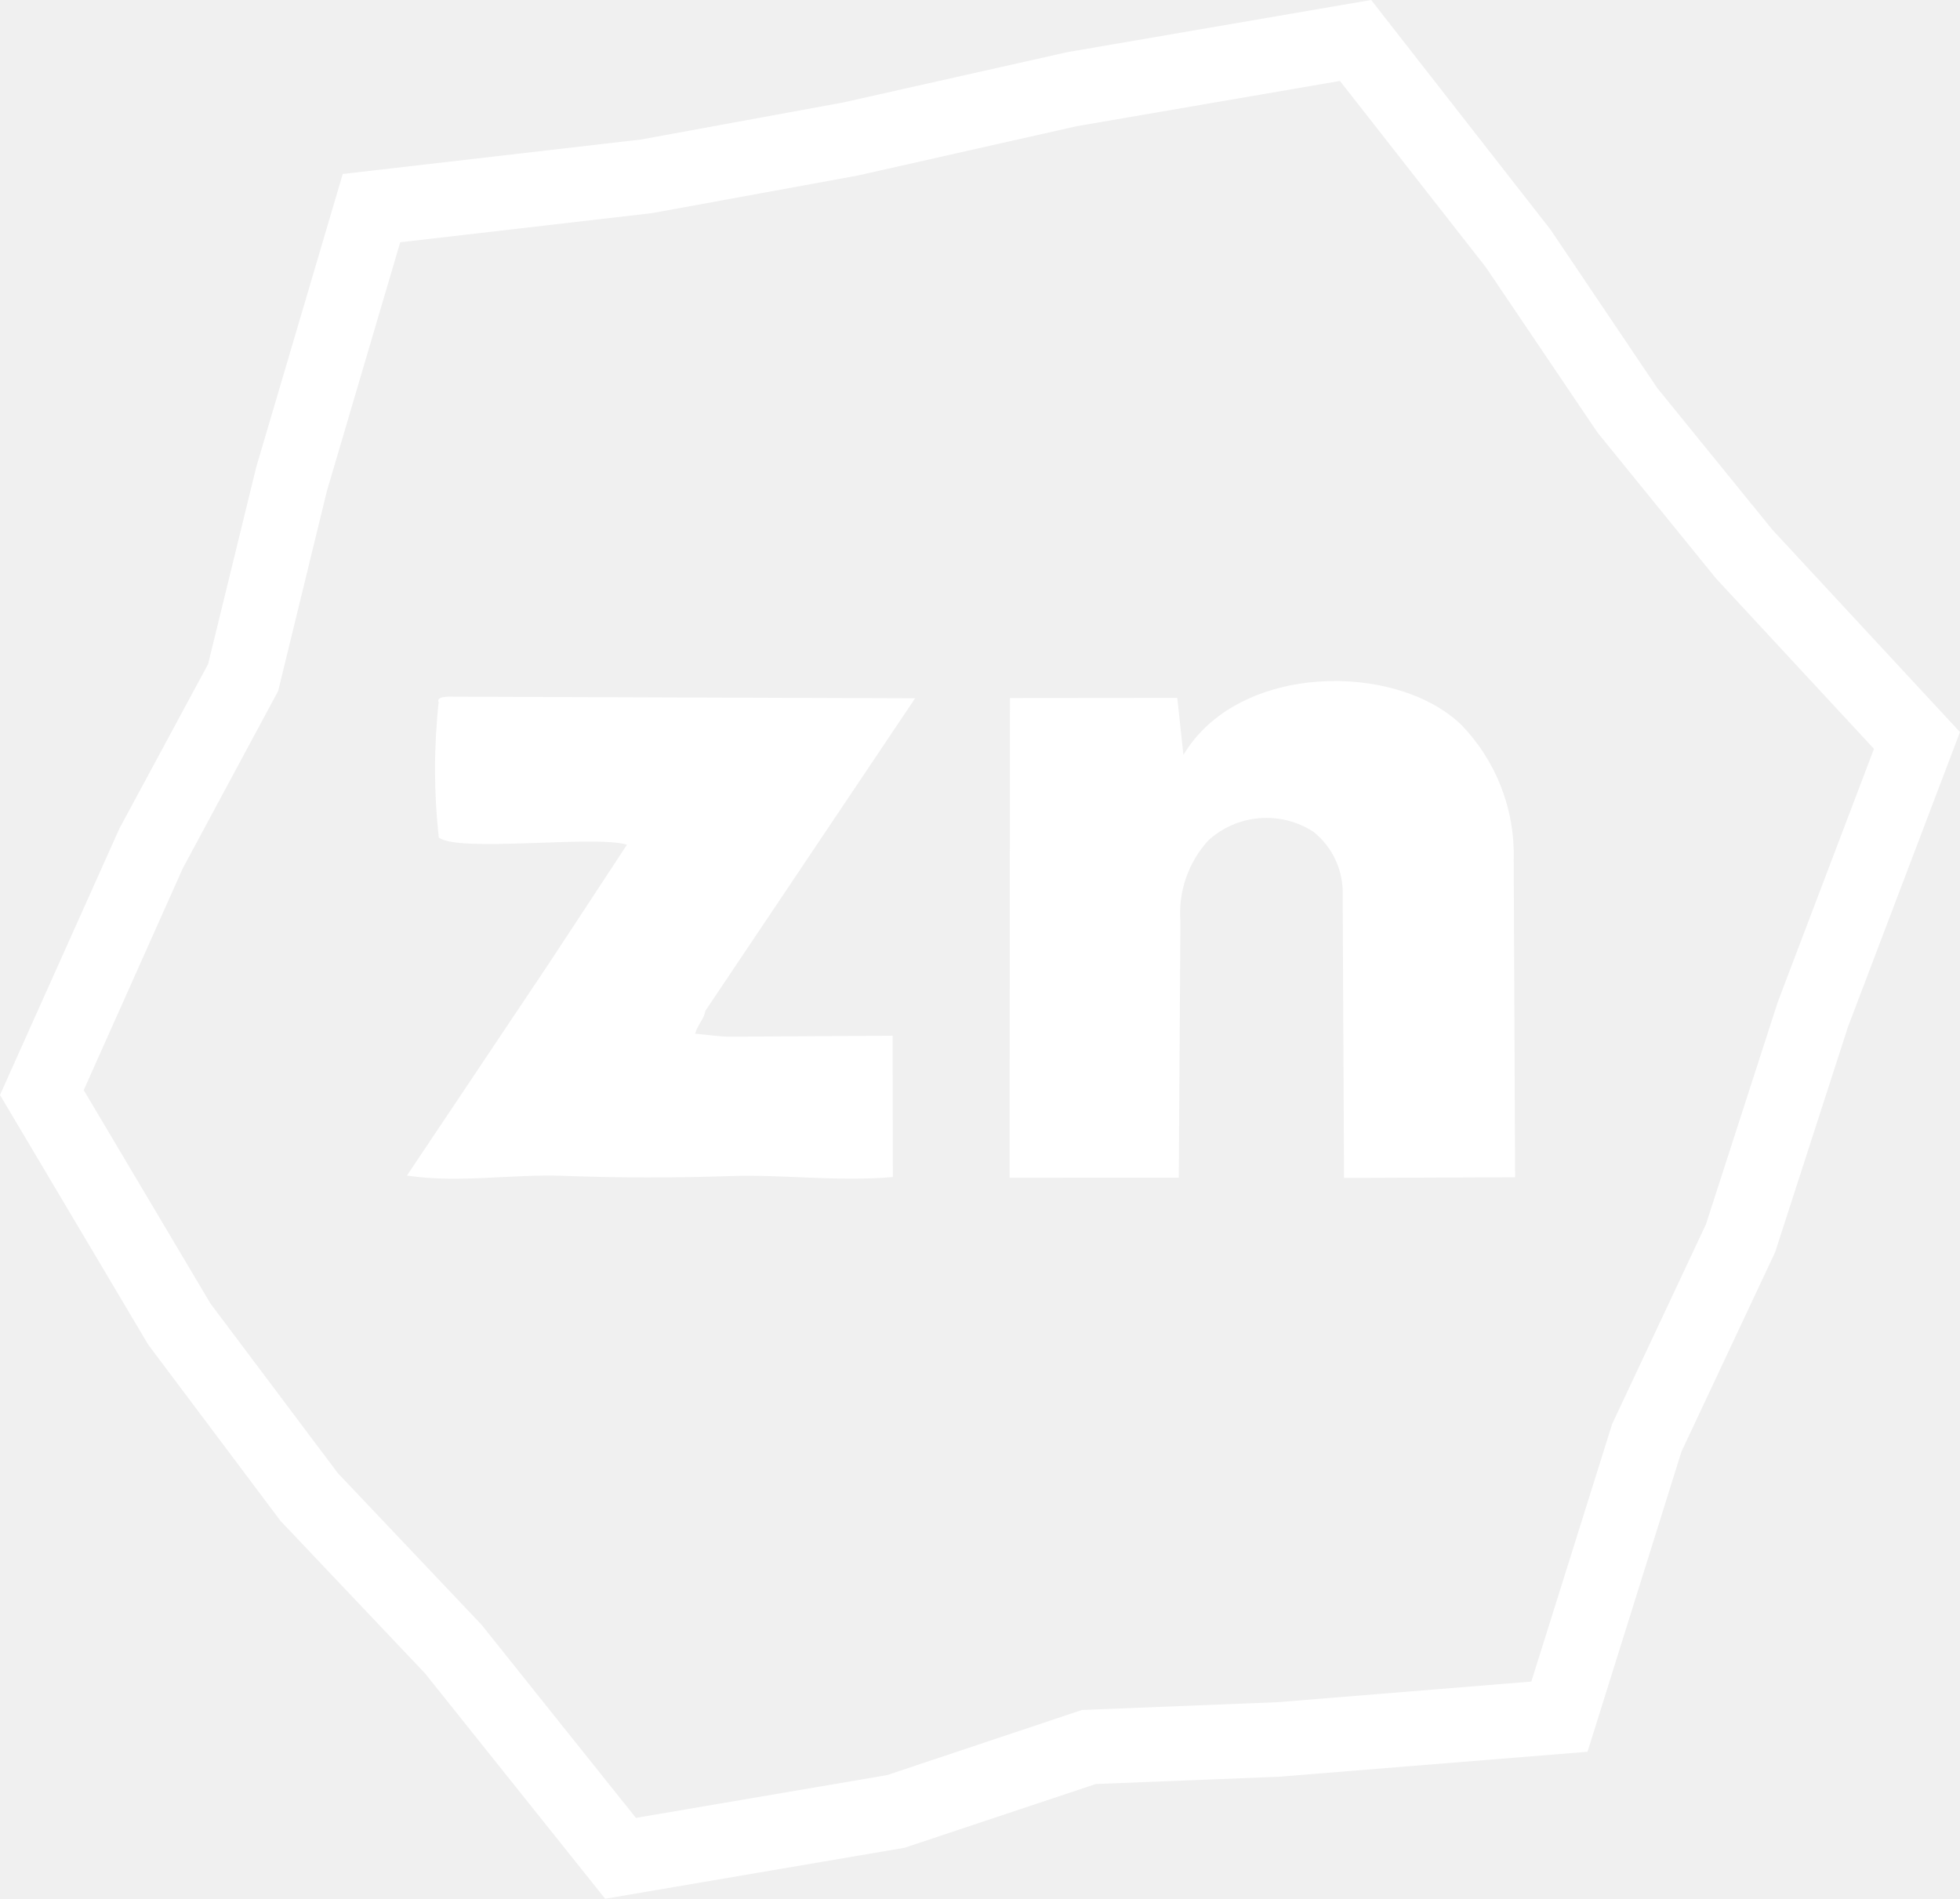
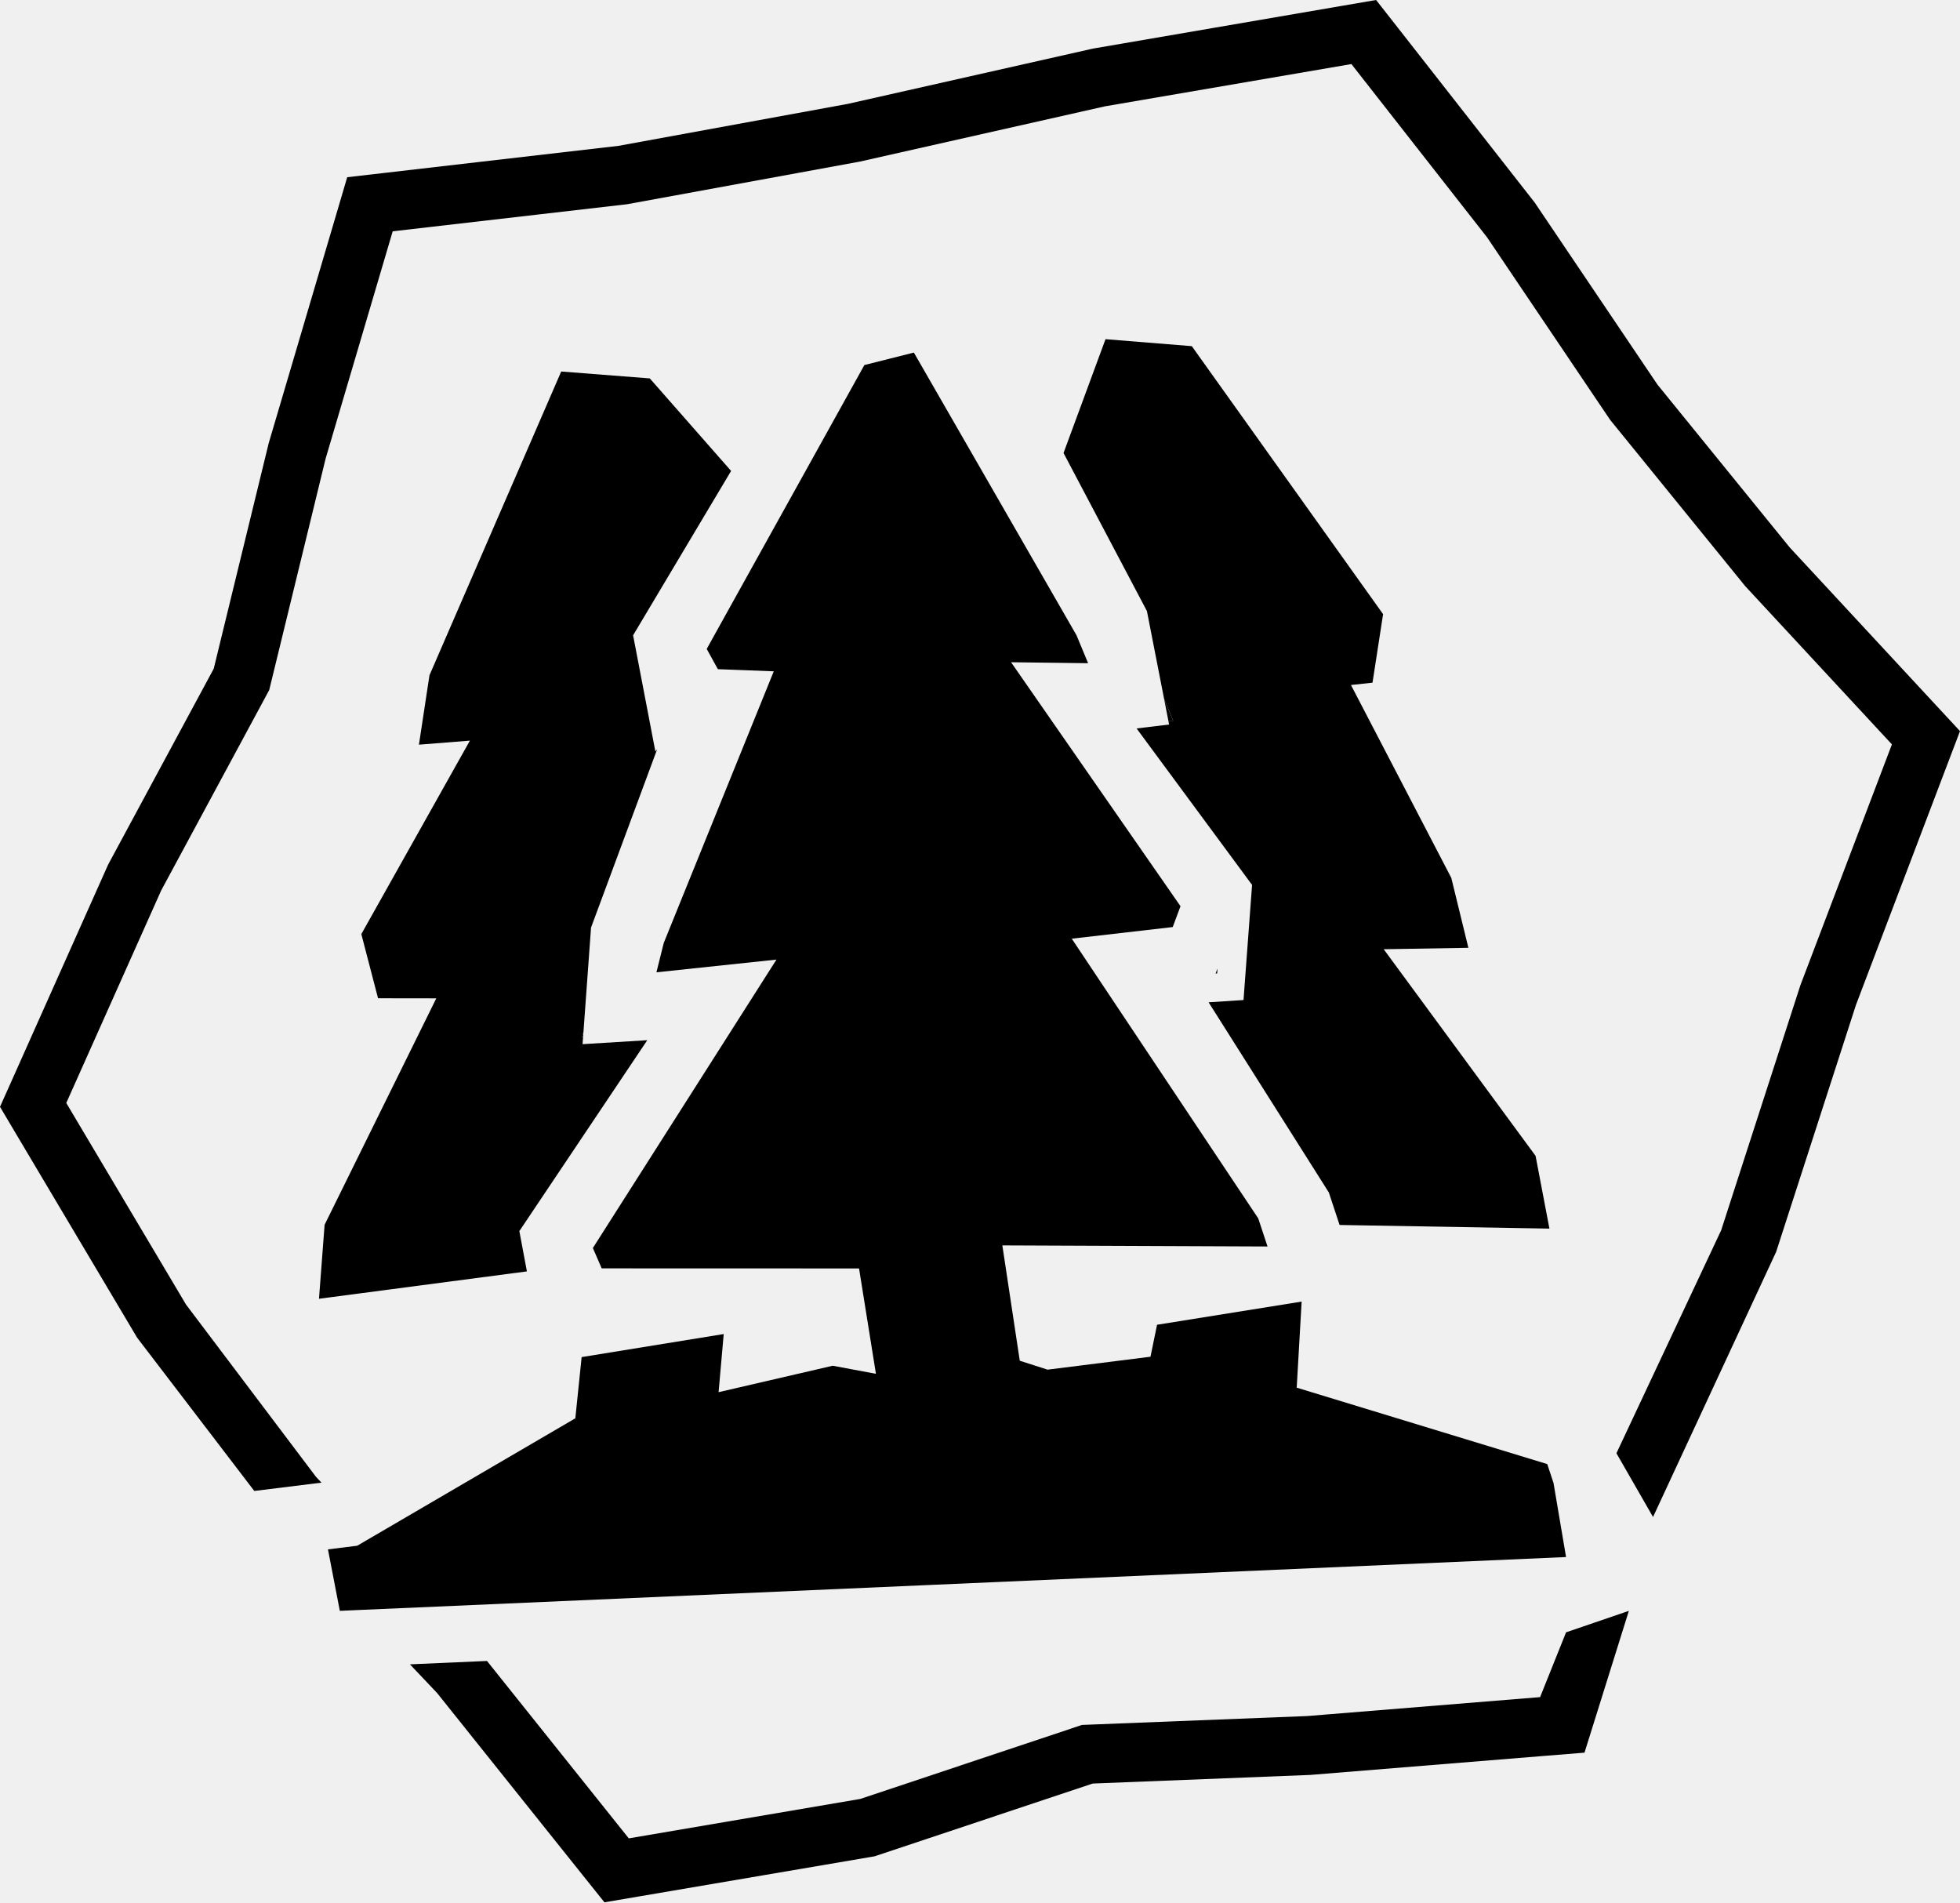
- <svg xmlns="http://www.w3.org/2000/svg" width="97.659" height="94.596" viewBox="0 0 97.659 94.596">
-   <g id="Groupe_343" data-name="Groupe 343" transform="translate(-357.5 -1581.72)">
-     <g id="Calque_1-2" transform="translate(377.777 1615.656)">
-       <path id="Tracé_492" data-name="Tracé 492" d="M140.389,24.717l-8.522.034L131.8,10.7a3.883,3.883,0,0,0-1.452-3.193,4.308,4.308,0,0,0-5.233.417,5.385,5.385,0,0,0-1.4,4.055l-.081,12.758-8.431.005.018-23.9,8.337-.008.308,2.843c2.721-4.6,10.623-4.66,13.876-1.47a9.285,9.285,0,0,1,2.58,6.675l.07,15.828Z" transform="translate(-85.177 0.001)" fill="#fff" />
-       <path id="Tracé_493" data-name="Tracé 493" d="M24.2,19.861l.008,7.042c-2.8.242-5.457-.141-8.087-.05-2.922.1-5.6.089-8.288-.01S2.609,27.224,0,26.828L7.133,16.173l3.829-5.828c-1.561-.49-8.439.409-9.377-.362a31.019,31.019,0,0,1-.005-6.742c-.115-.219.248-.271.532-.271l23.206.081L14.871,18.618c-.086.456-.357.628-.513,1.142.6.05,1.207.154,1.793.151Z" transform="translate(0 -2.196)" fill="#fff" />
-     </g>
-     <path id="Tracé_664" data-name="Tracé 664" d="M23.987,80.943l-7.155-7.549-6.344-8.446L4.172,54.313l4.94-11.06,4.747-8.824,2.427-9.958,3.656-12.4,12.553-1.453L42.728,8.748,53.642,6.289,66.764,4.033l7.278,9.294,5.552,8.22,5.912,7.278,7.866,8.485L88.579,49.925,85,61l-4.672,9.945L76.3,83.781,63.679,84.807l-9.7.387-.061,0L44.2,88.441,31.685,90.572ZM68.32,0,53.179,2.6,41.986,5.112,31.947,6.951,17.078,8.67l-4.31,14.6-2.4,9.819L5.952,41.275,0,54.555,7.389,67l6.59,8.778,7.2,7.595L30.152,94.6l14.921-2.54L54.6,88.883l9.093-.36L79.1,87.277l4.681-14.954,4.665-9.93L92.08,51.155l5.578-14.68-9.35-10.084-5.72-7.04L77.255,11.44Z" transform="translate(357.5 1581.719)" fill="#fff" />
+ <svg xmlns="http://www.w3.org/2000/svg" id="Calque_2" viewBox="0 0 485.59 471.24">
+   <g id="Calque_1-2">
+     <polygon points="63 369.34 77.87 367.5 79.65 367.28 78.31 365.87 46.09 323.17 16.42 273.23 39.93 220.59 66.7 170.93 80.68 113.58 97.29 57.3 155.39 50.59 212.98 40.04 273.76 26.34 334.81 15.87 368.42 58.79 398.89 103.98 432.37 145.19 468.72 184.4 446.04 244.08 426.42 304.76 400.47 360 409.54 375.79 439.64 310.97 440.03 310.13 440.32 309.25 459.82 248.92 482.37 189.58 485.59 181.11 479.43 174.47 443.4 135.61 410.64 95.28 380.53 50.63 380.24 50.2 379.92 49.79 346.31 6.86 340.93 0 332.34 1.47 271.29 11.95 270.92 12.01 270.55 12.09 210.06 25.73 153.23 36.13 95.62 42.79 86.02 43.9 83.29 53.17 66.67 109.45 66.57 109.78 66.49 110.12 52.95 165.65 27.07 213.66 26.82 214.14 26.59 214.63 3.09 267.27 0 274.18 3.86 280.69 33.53 330.62 33.93 331.3 34.41 331.94 63 369.34" />
+     <polygon points="387.99 404.36 381.56 420.41 323.85 425.1 268.06 427.3 213.15 445.63 155.78 455.4 120.65 411.45 101.56 412.29 108.28 419.38 144.37 464.52 149.75 471.24 158.23 469.8 215.6 460.03 216.71 459.84 217.78 459.48 270.71 441.82 324.43 439.69 324.73 439.68 325.04 439.65 382.74 434.96 392.56 434.17 395.5 424.77 403.55 399.04 387.99 404.36" />
+     <polygon points="162.81 185.61 162.37 186.15 156.85 157.38 181.13 116.66 160.99 93.74 139.04 92.03 106.4 167.28 103.79 184.47 116.42 183.47 89.52 231.39 93.66 247.29 108.09 247.31 80.42 303.4 79.03 321.73 130.54 314.95 128.67 304.97 160.36 257.68 144.33 258.66 144.46 256.86 144.22 256.89 144.56 255.53 146.43 229.78 162.81 185.61" />
+     <polygon points="387.99 385.71 108.13 397.99 88.81 398.83 84.19 399.04 82.96 392.66 81.25 383.81 88.49 382.91 91.94 380.9 142.54 351.34 144.1 336.18 179.3 330.47 178.03 344.87 206.31 338.32 217.01 340.32 212.83 314.22 149.07 314.2 146.88 309.16 192.37 237.71 162.63 240.86 164.45 233.57 191.7 166.3 185.01 166.04 177.85 165.77 177.73 165.55 175.09 160.76 176.91 157.47 195.74 123.58 214.15 90.43 226.41 87.34 266.71 157.38 269.58 164.29 250.49 164.05 292.47 224.49 290.54 229.65 265.53 232.53 311.73 301.82 314.03 308.78 248.33 308.51 252.65 337.08 259.54 339.29 285.03 336.09 286.66 328.17 322.48 322.43 321.26 343.75 383.33 362.68 384.88 367.35 387.99 385.71" />
+     <polygon points="144.46 256.86 144.56 255.53 144.22 256.89 144.46 256.86" />
+     <polygon points="289.46 178.54 289.64 179.48 281.59 180.45 310.2 219.21 308.08 247.73 299.43 248.29 329.22 295.4 331.88 303.45 383.87 304.35 380.44 286.33 342.81 235.14 363.79 234.79 359.56 217.47 334.7 169.69 340.04 169.11 342.66 152.14 295.27 85.75 273.89 84.02 263.49 112.22 284.15 151.37 288.4 173.11 290.66 178.55 289.46 178.54" />
+     <polygon points="290.66 178.55 288.4 173.11 289.46 178.54 290.66 178.55" />
+     <polygon points="301.64 239.92 301.17 241.16 301.55 241.14 301.64 239.92" />
  </g>
</svg>
